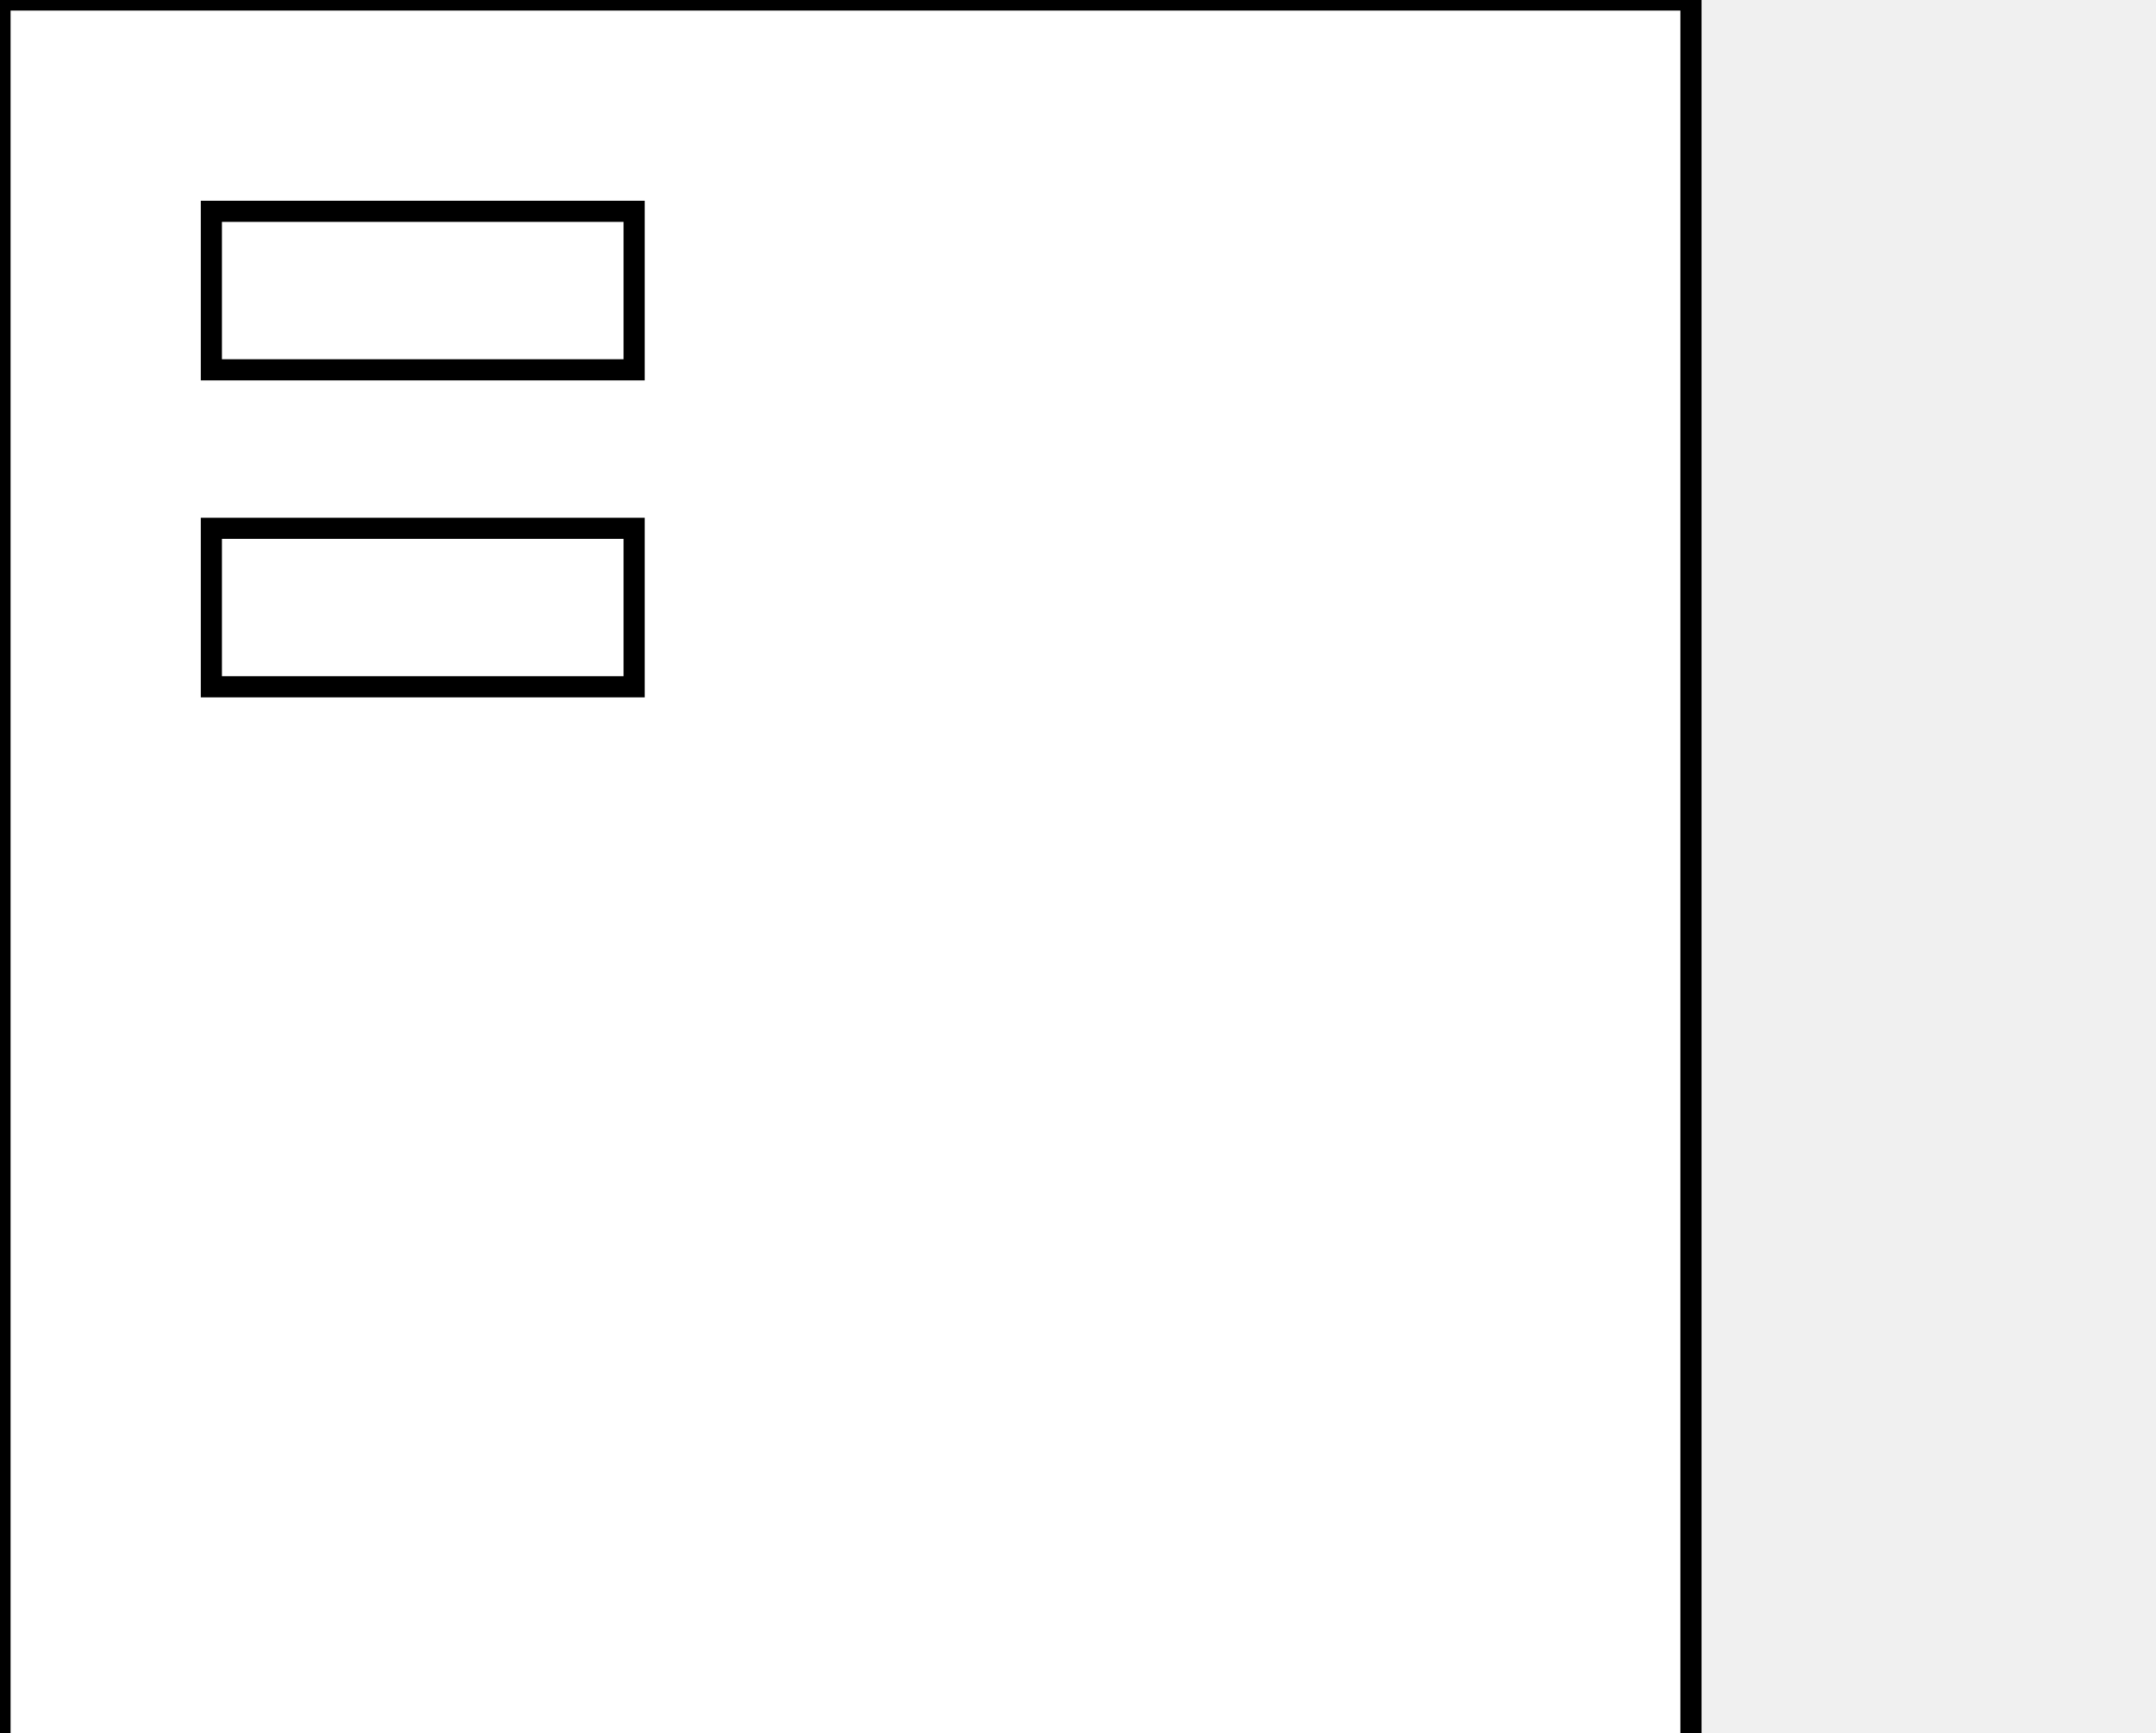
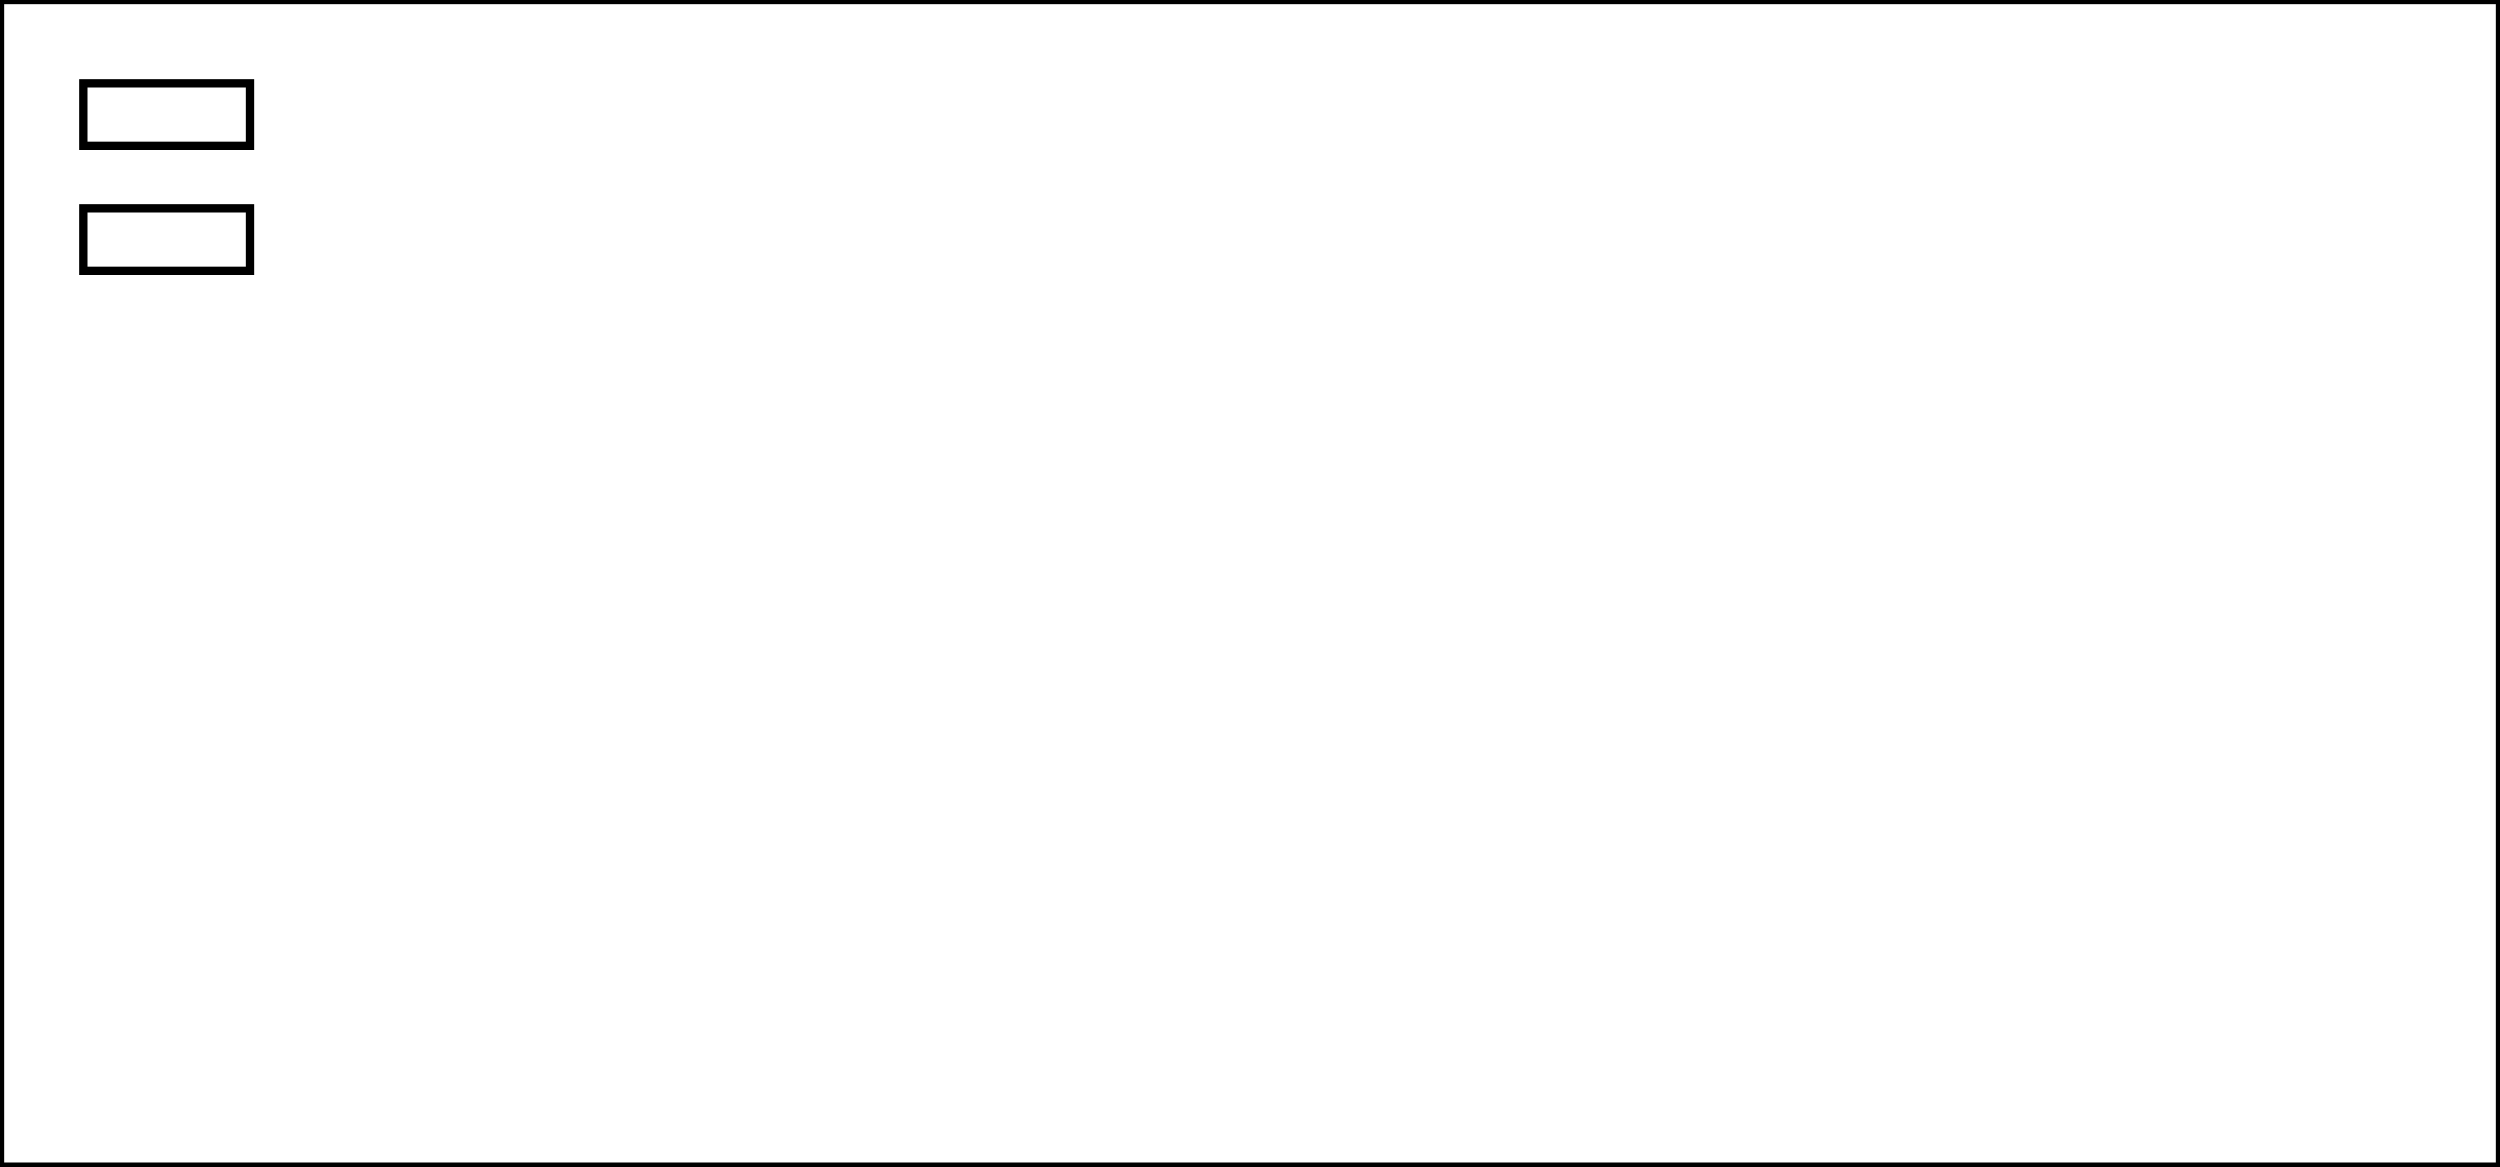
- <svg xmlns="http://www.w3.org/2000/svg" xmlns:ns1="http://www.b3mn.org/oryx" width="102" height="82" version="1.0">
+ <svg xmlns="http://www.w3.org/2000/svg" xmlns:ns1="http://www.b3mn.org/oryx" height="140" width="300">
  <defs>
  </defs>
  <ns1:magnets>
-     <ns1:magnet ns1:cx="0" ns1:cy="40" ns1:anchors="left" />
-     <ns1:magnet ns1:cx="50" ns1:cy="80" ns1:anchors="bottom" />
-     <ns1:magnet ns1:cx="100" ns1:cy="40" ns1:anchors="right" />
-     <ns1:magnet ns1:cx="50" ns1:cy="0" ns1:anchors="top" />
-     <ns1:magnet ns1:cx="50" ns1:cy="40" ns1:default="yes" />
+     <ns1:magnet ns1:cx="150" ns1:cy="70" ns1:default="yes" />
+     <ns1:magnet ns1:cx="0" ns1:cy="70" ns1:anchors="left" />
+     <ns1:magnet ns1:cx="150" ns1:cy="140" ns1:anchors="bottom" />
+     <ns1:magnet ns1:cx="300" ns1:cy="70" ns1:anchors="right" />
+     <ns1:magnet ns1:cx="150" ns1:cy="0" ns1:anchors="top" />
  </ns1:magnets>
  <g>
-     <rect y="0" x="0" height="100" width="80" id="mainBody" ns1:resize="vertical horizontal" fill="white" stroke="black" stroke-width="1" />
+     <rect y="0" x="0" height="140" width="300" id="mainBody" ns1:resize="vertical horizontal" fill="white" stroke="black" stroke-width="1" />
+     <text ns1:rotate="270" id="label" y="125" x="10" style="font-size:12px;font-style:normal;font-weight:normal;fill:#000000;fill-opacity:1;stroke:none;stroke-width:1px;stroke-linecap:butt;stroke-linejoin:miter;stroke-opacity:1;font-family:Bitstream Vera Sans" xml:space="preserve" />
    <rect y="10" x="10" height="7.5" width="20" ns1:anchors="top left" stroke="black" stroke-width="1" fill="white" />
    <rect y="25" x="10" height="7.5" width="20" ns1:anchors="top left" stroke="black" stroke-width="1" fill="white" />
-     <text ns1:rotate="270" id="label" y="125" x="10" style="font-size:12px;font-style:normal;font-weight:normal;fill:#000000;fill-opacity:1;stroke:none;stroke-width:1px;stroke-linecap:butt;stroke-linejoin:miter;stroke-opacity:1;font-family:Bitstream Vera Sans" xml:space="preserve" />
  </g>
</svg>
